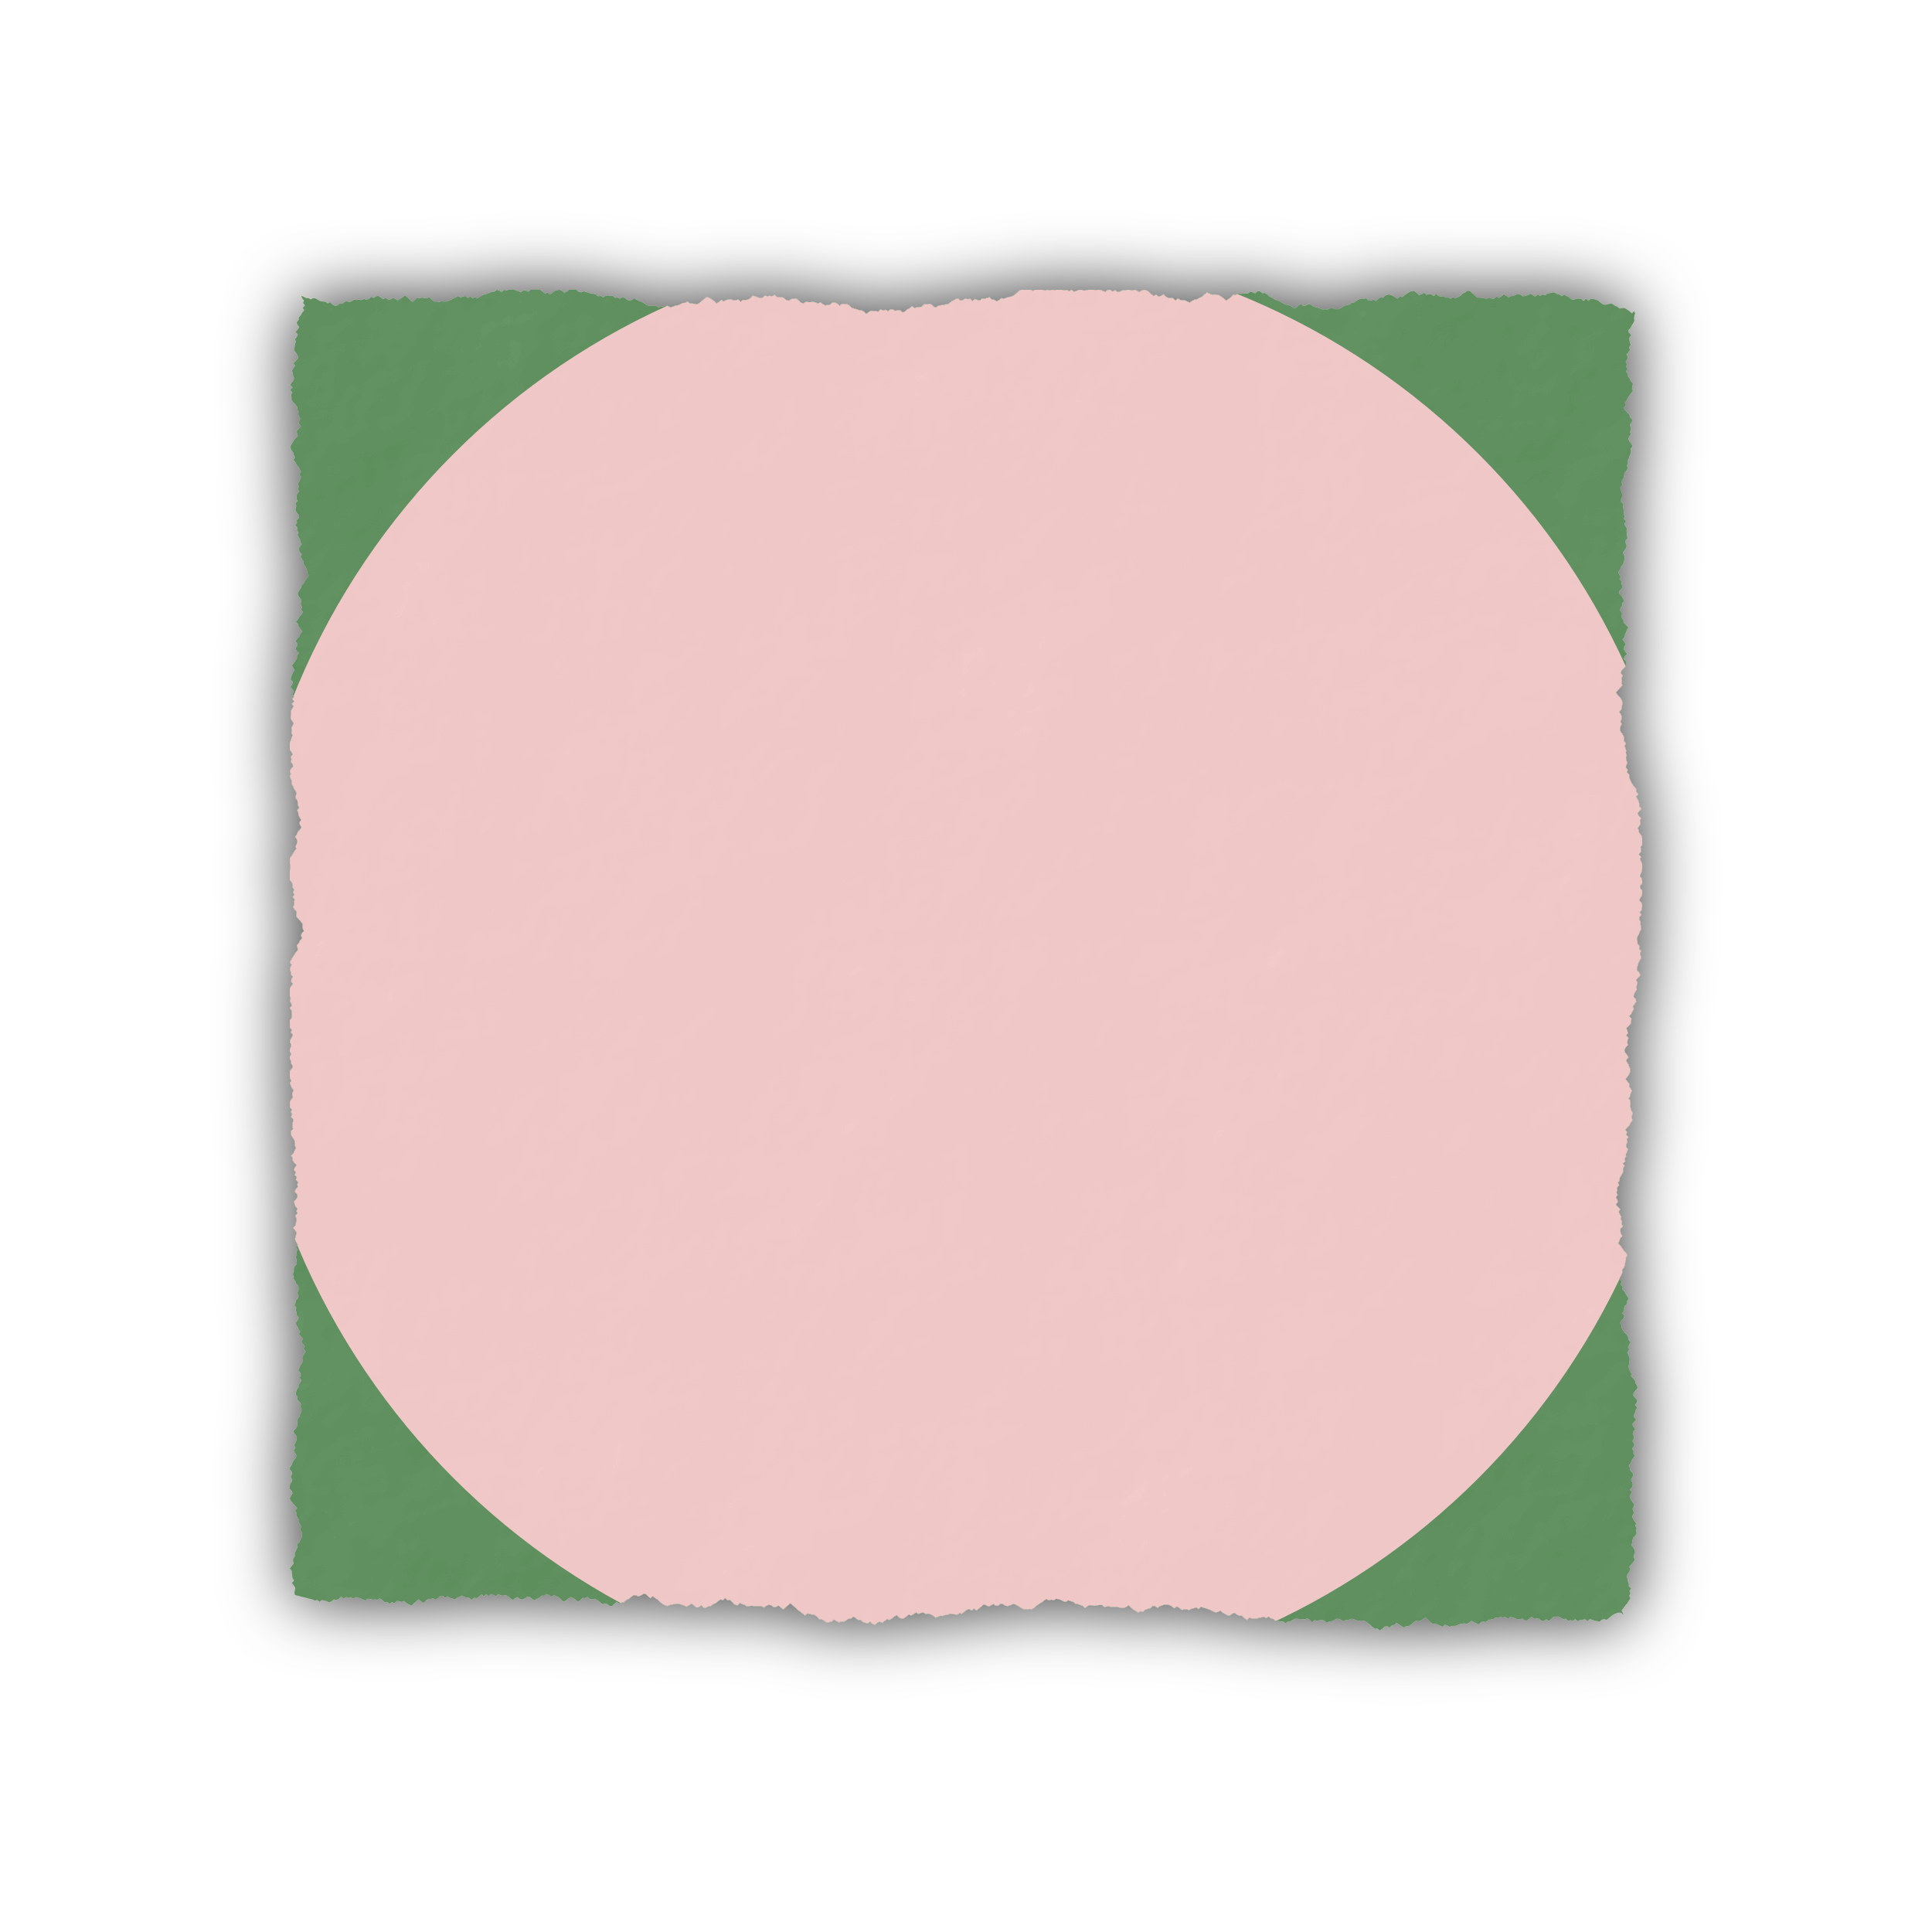
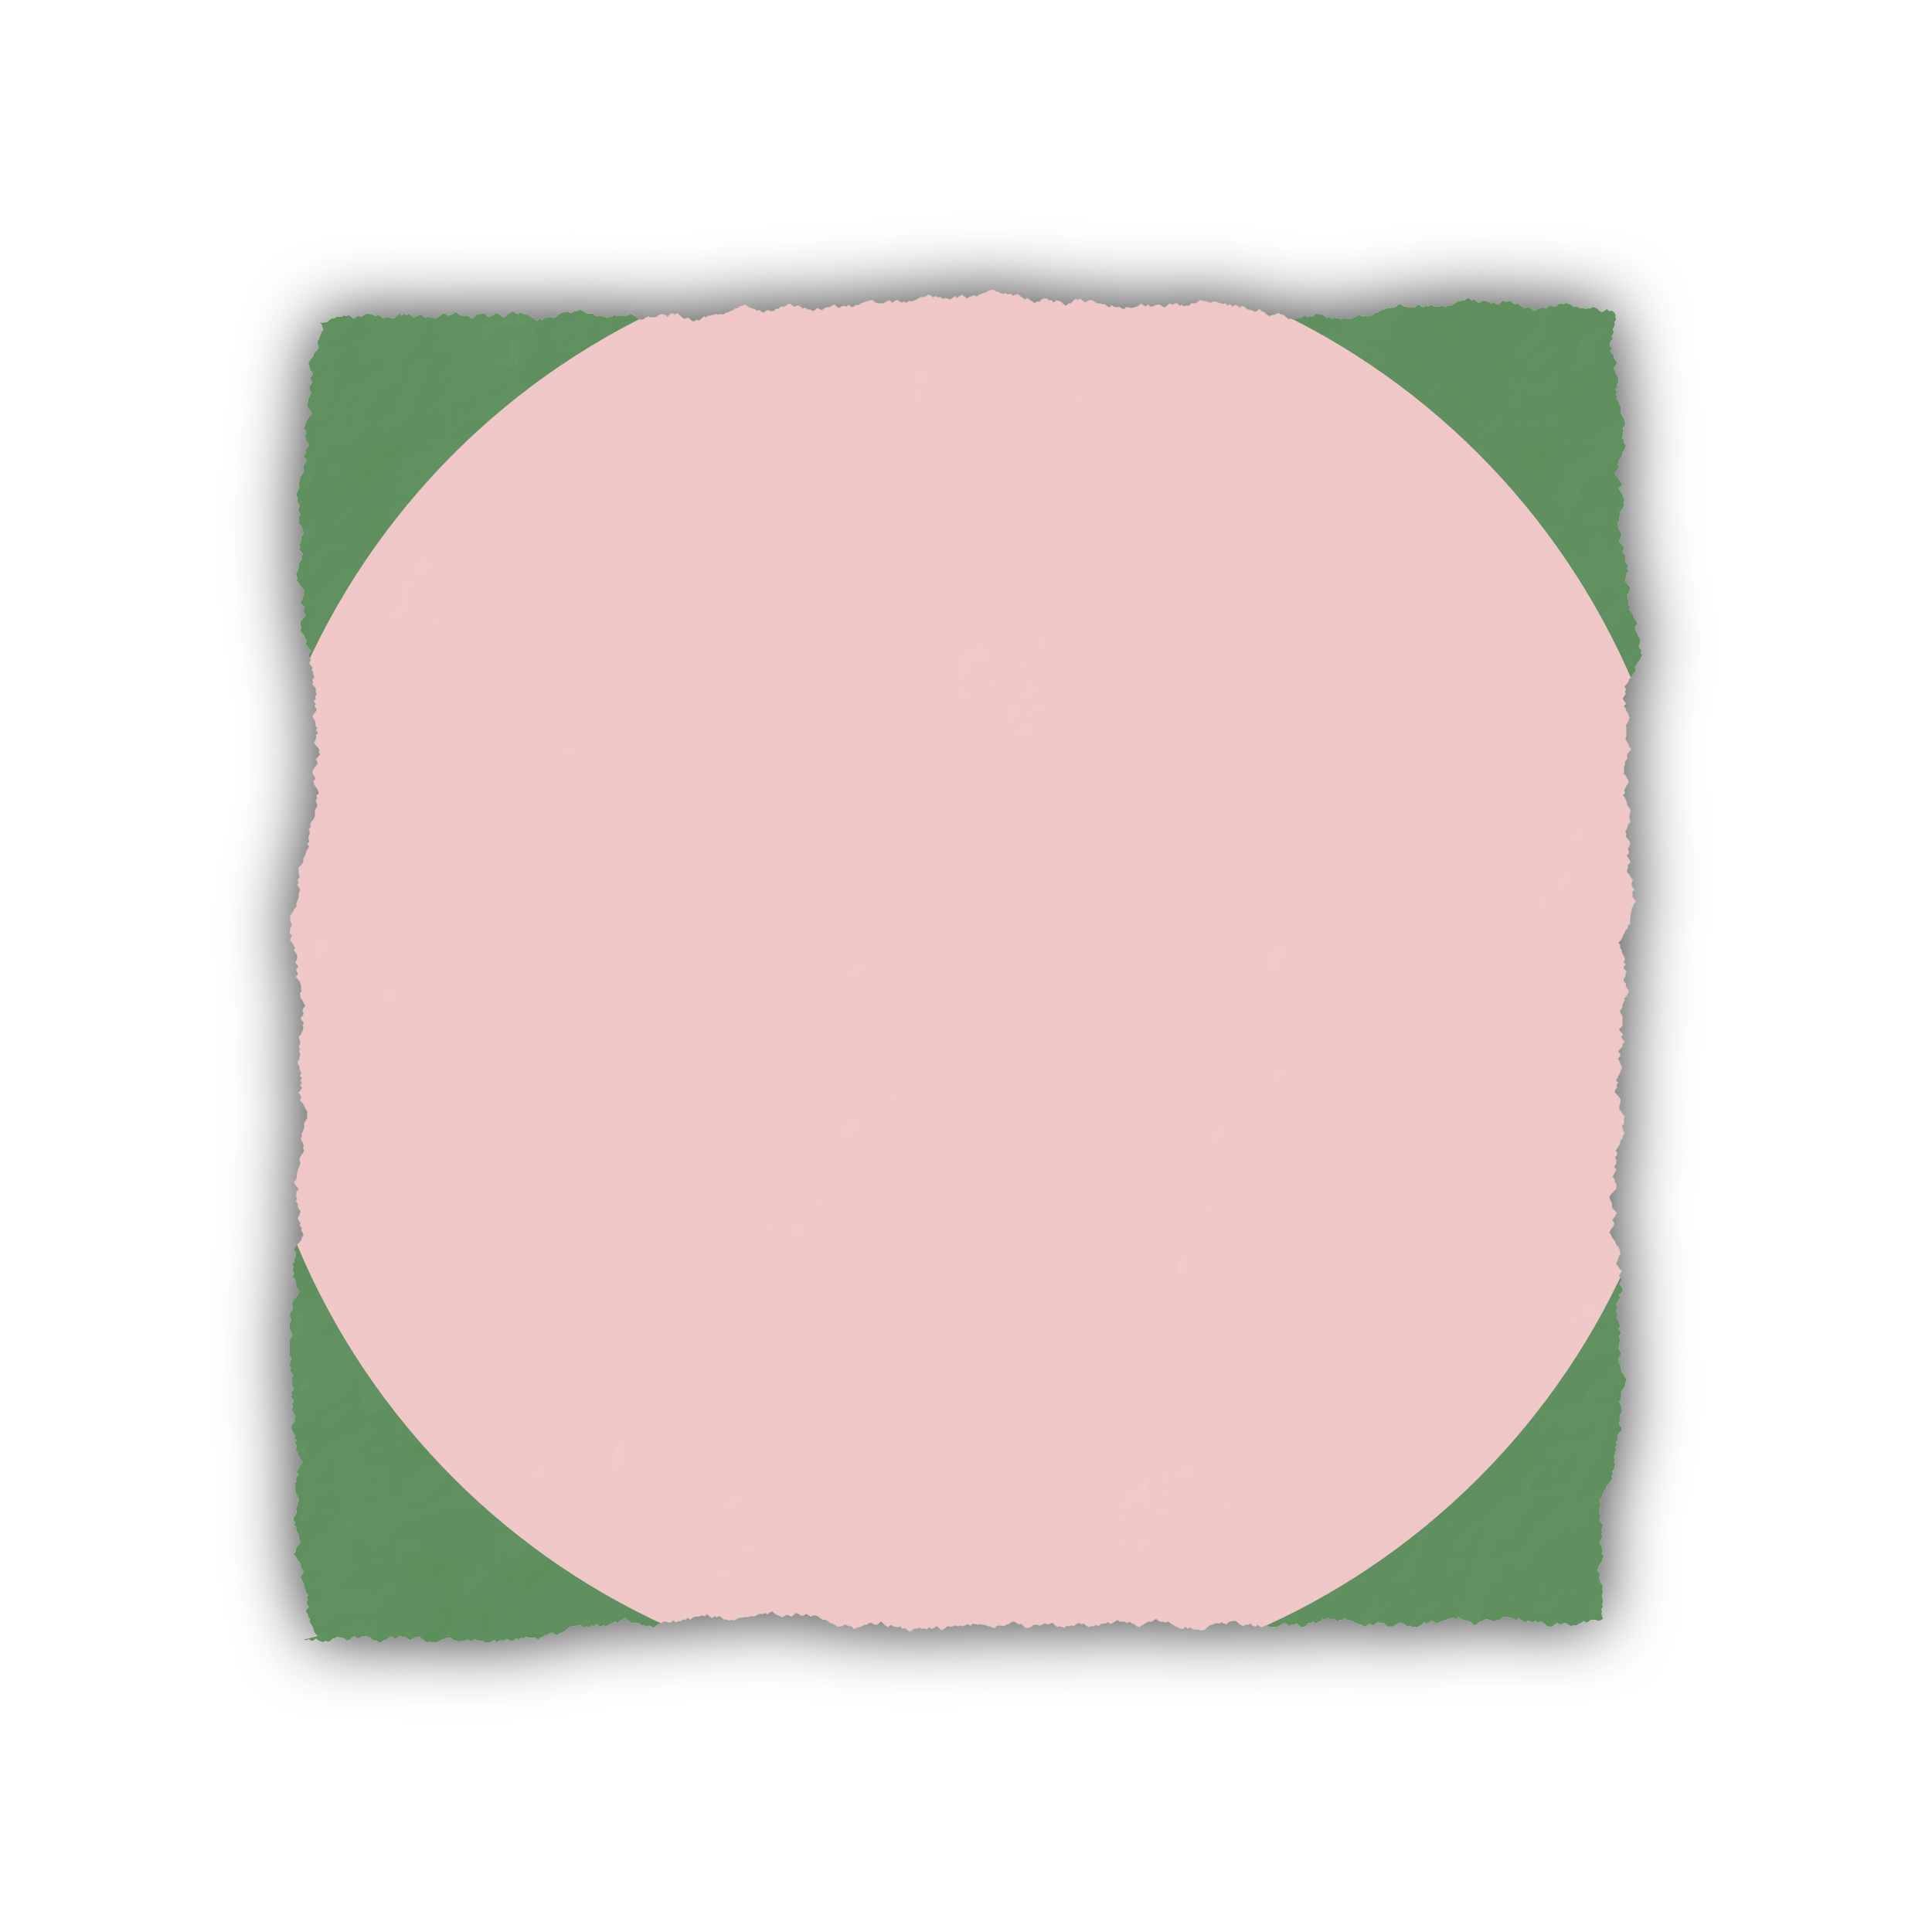
<svg xmlns="http://www.w3.org/2000/svg" width="400" height="400">
  <defs>
    <clipPath id="b">
-       <path d="M64.66 331.15l.5.24.5-.15.5.4.5-.39.5.14.5.12.5.25.5-.25.5-.39.5.13.5-.24.5-.48.5.45.5-.35.5.18.5-.09.5.24.5-.32.5.13.5.14.5.26.5.17.5-.38.5.11.5.1.5-.05.5.12.5-.33.5.37.5.48.5-.11.5.37.5-.32.5.23.5-.5.5.05.5.18.5-.2.5.44.5.25.5.28.5-.47.5-.41.5-.44.5.43.5.32.5-.45.5-.39h.5l.5-.12.5.27.5-.27.5-.49.5-.04.5.43.5-.32.5.3.5.16.5.2.5-.39.5-.15.5-.29.5.32.5.1.5.08.5.41.5-.45.5.1.5-.33.5-.45.5.38.5-.43.5.39.5-.43.5.2.5.26.5-.42.5.23.5.08.5-.12.5.2.5.47.5.36.5-.4.5-.23.5.43.5.1.5-.23.5-.35h.5l.5.45.5.3.5-.34.5-.18.5-.47.5.02.5-.36.5.23.5.38.5-.36.5.2.5.23.5.46.5.47.5-.24.5-.42.5-.29.5.19.5.34.5.43.5-.33.5-.47.5.04.5-.26.5.48h.5l.5-.1.5.31.5.32.5.48.5-.08.5.04.5.41.5.07.5-.45.5-.45.5.35.5-.17.5-.1.5-.44.5-.24.5-.4.5-.37h.5l.5.27.5-.2.5-.33h.5l.5.47.5.41.5-.43.5.42.5.3.5.48.5.4.5.28.5.18.5-.2.5-.14.5-.04.5-.13.5.09.5.14.5.19.5.23.5-.32.5-.3.5.33.5.44.5-.02.5-.44.5.48.5.01.5-.26.5-.07.5-.4.5-.18.5-.4.5-.4.5.2.5-.47.5.5.5-.11.5.48.5.5.5.15.5-.47.5.2.5.16.5.34.5-.1.5-.04.5.05.5.03.5-.01.5.01.5.3.5-.38.5-.21.5.1.5.36.5.01.5-.32.5.37.5.45.5-.48.5-.4.5-.42.5.46.5.43.5.5.5.34.5.39.5.43.5-.43.5.1.5.16.5.02.5.44.5.49.5.03.5.28.5.37.5-.08.5-.14.5-.4.5.28.5.3.5-.16.5.01.5-.22.5-.4h.5l.5-.43.5.3.5.41.5-.06.5.47.5.18.5.12.5-.38.5.5.5.14.5-.44.5-.17.5.21.5-.37.5-.35.5.13.5-.3.5-.4.5-.3.5.48.5.26.5-.08.5-.39.5-.37.5.17.5-.27.5-.34.5.3.5-.2.5-.1.5.32.5-.09.5.15.5.25.5.43.5-.16.5-.21.5.04.5-.2.5-.02.5-.26.5.08.5.06.5.06.5-.3.5.12.5-.44.5-.36.5-.2.5.32.5-.4.5.4.5-.4.5-.42.5-.41.5.14.5.25.5-.18.5-.34.5.38.5-.02.5-.43.5.1.5.36.5.04.5-.12.5-.26.5.03.5.28.5.29.5.33.5.16.5-.05.5-.05.5.04.5-.32.5-.43.5-.36.5-.27.5-.4.5-.31.5.29.5-.17.5.12.5-.3.5.08.5.17.5.27.5.13.5-.34.5.18.5.15.5.38.5.08.5.21.5.16.5.47.5-.45.5-.18.5.08.5.08.5-.12.5-.06.5.01.5.39.5-.08h.5l.5.09.5.02.5-.08.5.15.5.1.5.02.5-.2.5-.37.5.45.5.47.5.27.5.34.5-.3.5.13.5-.45.5-.18.5-.11.5-.5.5.07.5.38.5-.39.5-.16.5-.16.5.02.5.09.5.3.5.37.5-.4.5.3.5.42.5-.09.5-.04.5.18.5-.27.5-.1.5-.2.5.35.5-.47.5.2.5.12.5.18.5.19.5.27.5.2.5-.08.5-.3.5.45.5.27.5.3.5-.01.5-.4.5-.1.5.39.5.2h.5l.5.46.5.41.5-.48.5.14.5.06h.5l.5-.19.5-.07.5-.15.5.26.5-.3.5.4.5.12.5.48.5-.11.5.14.5-.01.5.37.5-.35.5-.07.5-.27.5-.27.5.03.5.13.5-.04h.5l.5-.16.5.27.5.5.5-.42.5.11.5-.07.5-.13.5.2.5.41.5-.24.5-.05.5-.17.5-.36.5.03.5.2.5.34.5-.34.5.07.5-.26.5.01.5.2.5.22.5-.09.5.02.5.12.5.38.5.34.5.48.5.36.5-.03.5.4.5-.34.5-.44.5-.15.5.34.5-.46.5-.1.5-.47.5.35.5.35.5.3.5-.3h.5l.5-.32.5-.42.5-.38.5.1.5-.08.5-.4.5-.28.5.48.5.49.5.4.5-.1.5.2.5.23.5.21.5-.43.5.2.5.26.5-.2h.5l.5-.1.5-.27.5-.08.5-.1.5.17.5-.3.5-.38.5.32.5.2.5.25.5-.5.5-.11.5.1.5-.43.5-.1.5-.1.5-.3.5.05.5-.22.5.16.5-.17.5.47.5-.39.5.03.5.23.5.21.5.01.5-.18.5.38.5.03.5-.45.5-.3.5.42.5-.11.5.09.5.42.5.04.5-.39.5.4.5-.43.5-.48h.5l.5-.04.5.25.5.33.5-.12.5.47.5-.17.5.11.5-.31.5.44.5-.3.5-.01.5-.13.5.43.5-.44.5.15.5.2.5.07.5.14.5-.44.5-.11.5.17.5-.44.5-.4.5-.36.5-.2.5-.12.5.04.5.49-.2-.5-.23-.5.42-.5.35-.5.46-.5.26-.5.35-.5-.26-.5.26-.5-.22-.5.35-.5-.49-.5v-.5l-.19-.5-.06-.5-.23-.5.26-.5.33-.5.24-.5-.25-.5.42-.5.42-.5.33-.5-.28-.5.09-.5.21-.5-.11-.5-.24-.5-.45-.5.2-.5.05-.5.18-.5.46-.5.24-.5-.12-.5.13-.5-.3-.5.2-.5-.37-.5-.32-.5-.16-.5.32-.5v-.5l-.24-.5.27-.5.1-.5-.45-.5-.25-.5-.23-.5.16-.5.31-.5-.48-.5.5-.5.13-.5-.11-.5-.25-.5.25-.5.27-.5-.23-.5-.48-.5-.05-.5-.23-.5.44-.5.12-.5.35-.5.38-.5-.34-.5.05-.5-.32-.5.42-.5.03-.5-.38-.5.27-.5.1-.5-.3-.5.14-.5.37-.5-.35-.5-.27-.5.4-.5.42-.5-.45-.5-.03-.5.34-.5.04-.5.36-.5-.5-.5.37-.5.13-.5-.49-.5-.38-.5.07-.5.41-.5.42-.5-.06-.5-.34-.5-.1-.5-.4-.5-.45-.5.1-.5-.29-.5-.2-.5-.18-.5.25-.5-.04-.5.1-.5-.12-.5-.24-.5-.09-.5.34-.5-.26-.5.28-.5.27-.5-.44-.5-.07-.5-.25-.5-.5-.5-.37-.5-.29-.5.06-.5-.36-.5.3-.5.48-.5.12-.5-.44-.5.42-.5-.04-.5.17-.5.47-.5v-.5l.33-.5-.26-.5-.35-.5-.26-.5-.45-.5.1-.5-.5-.5.33-.5-.46-.5.05-.5.44-.5.04-.5-.02-.5.38-.5.18-.5.06-.5.17-.5-.01-.5.3-.5-.26-.5-.48-.5-.36-.5-.32-.5-.48-.5.26-.5.16-.5.45-.5-.33-.5-.08-.5.03-.5.5-.5-.28-.5.1-.5-.3-.5.13-.5-.31-.5-.23-.5.33-.5-.45-.5-.46-.5.37-.5-.04-.5-.34-.5.37-.5-.23-.5.18-.5-.07-.5.43-.5-.23-.5.34-.5.01-.5.28-.5.3-.5.18-.5-.09-.5.35-.5-.35-.5.5-.5-.14-.5.29-.5-.04-.5.3-.5.09-.5-.35-.5.04-.5.27-.5-.18-.5.36-.5-.47-.5.2-.5-.37-.5.42-.5.49-.5.22-.5.39-.5-.26-.5.13-.5.17-.5-.37-.5-.1-.5-.06-.5.04-.5-.04-.5-.35-.5.36-.5.04-.5.28-.5-.24-.5-.35-.5.08-.5-.45-.5-.34-.5.4-.5.33-.5.2-.5.05-.5-.23-.5-.14-.5-.37-.5-.08-.5.42-.5-.3-.5-.39-.5-.16-.5.26-.5.47-.5-.1-.5.03-.5.2-.5-.46-.5.32-.5-.08-.5-.22-.5.5-.5.42-.5.06-.5.08-.5-.46-.5.41-.5.24-.5.3-.5-.21-.5.37-.5.31-.5-.03-.5-.49-.5.07-.5.24-.5.37-.5-.08-.5.08-.5.15-.5-.34-.5.46-.5.47-.5-.23-.5-.46-.5-.04-.5.18-.5.12-.5.24-.5.33-.5-.1-.5-.16-.5.28-.5-.47-.5.13-.5-.44-.5.02-.5-.14-.5.13-.5.31-.5.14-.5.33-.5-.06-.5-.1-.5.04-.5-.3-.5.02-.5.44-.5-.37-.5.43-.5.06-.5.04-.5-.15-.5-.47-.5.22-.5.36-.5.04-.5v-.5l-.4-.5-.05-.5.45-.5v-.5l-.07-.5-.41-.5.16-.5.23-.5.09-.5v-1l-.21-.5-.26-.5.22-.5-.46-.5.42-.5.04-.5-.09-.5.34-.5v-1.5l-.23-.5-.42-.5-.07-.5-.2-.5.39-.5.2-.5-.18-.5.3-.5-.49-.5-.3-.5.42-.5.4-.5-.46-.5.02-.5-.1-.5-.28-.5-.28-.5.48-.5-.48-.5.05-.5-.4-.5-.38-.5-.3-.5-.2-.5-.2-.5v-.5l-.46-.5.17-.5-.4-.5.11-.5.21-.5-.2-.5-.1-.5.17-.5-.18-.5.06-.5-.15-.5-.17-.5.3-.5-.5-.5.09-.5-.1-.5-.3-.5-.35-.5-.07-.5.08-.5.26-.5-.28-.5.24-.5.04-.5-.16-.5-.4-.5.47-.5.11-.5.07-.5.04-.5-.17-.5-.31-.5-.47-.5-.4-.5.43-.5.45-.5.45-.5-.16-.5.09-.5-.08-.5.25-.5-.4-.5.13-.5.42-.5.47-.5.04-.5-.03-.5-.45-.5.22-.5.49-.5-.39-.5-.33-.5.1-.5.33-.5-.27-.5-.41-.5.45-.5.06-.5.27-.5.12-.5.34-.5-.5-.5-.48-.5-.05-.5-.36-.5-.01-.5.08-.5-.42-.5.1-.5.38-.5-.01-.5.4-.5-.26-.5-.29-.5-.48-.5.01-.5.5-.5.16-.5-.21-.5.07-.5-.5-.5.3-.5-.41-.5-.1-.5.38-.5.14-.5.36-.5.25-.5.1-.5.08-.5-.13-.5-.25-.5.38-.5.32-.5.08-.5-.22-.5-.01-.5.47-.5-.23-.5.07-.5-.1-.5.11-.5-.38-.5-.17-.5.37-.5-.5-.5.19-.5-.21-.5.04-.5-.1-.5-.08-.5.1-.5-.5-.5v-.5l.22-.5v-.5l-.1-.5-.18-.5-.12-.5.48-.5-.2-.5.14-.5.3-.5.08-.5.13-.5.4-.5.24-.5-.17-.5.22-.5-.05-.5.22-.5.16-.5.22-.5.07-.5-.08-.5.38-.5-.22-.5-.39-.5-.26-.5.18-.5.38-.5-.22-.5.23-.5-.1-.5-.15-.5.43-.5.07-.5-.46-.5-.09-.5-.47-.5-.5-.5-.2-.5.42-.5-.24-.5.41-.5.2-.5.36-.5.34-.5.38-.5-.2-.5.1-.5.1-.5-.47-.5-.19-.5-.4-.5.01-.5-.4-.5.33-.5-.3-.5.17-.5-.26-.5.33-.5.11-.5-.26-.5.44-.5.3-.5-.24-.5.4-.5-.23-.5-.07-.5v-.5l.38-.5-.47-.5-.16-.5.5-.5.23-.5.34-.5.22-.5-.07-.5.06-.5.16-.5-.18-.5-.5.48-.5-.47-.5-.35-.5-.28-.5-.01-.5.13-.5-.4-.5-.2-.5-.39-.5-.04-.5.13-.5.11-.5-.07-.5-.4-.5-.44-.5-.16-.5-.14-.5.04-.5.36-.5-.46-.5.5-.5-.47-.5-.02-.5.02-.5.21-.5-.07-.5-.48-.5-.22-.5-.28-.5.3-.5-.34-.5-.1-.5-.33h-.5l-.5.14-.5.13-.5.32-.5-.15-.5.29-.5-.3-.5.43-.5-.3-.5-.29-.5.3-.5.11-.5.16-.5-.36-.5-.14-.5.12-.5.24-.5.06-.5.25-.5-.3-.5-.33-.5.44-.5.35-.5-.35-.5.48-.5.02-.5-.25-.5.25-.5-.08-.5-.09-.5-.06-.5-.01-.5-.44-.5-.48-.5-.47-.5-.05-.5.34-.5.24-.5.48-.5.29-.5.22-.5-.25-.5.36-.5-.25h-.5l-.5-.3-.5.11-.5-.15-.5-.46-.5.5-.5-.4-.5-.03-.5.17-.5-.46-.5.29-.5.24-.5-.44-.5-.44h-.5l-.5.18-.5.33-.5.33-.5.42-.5-.17-.5.5-.5-.27-.5-.34-.5-.2-.5-.02-.5.15-.5.5-.5-.07-.5.28-.5.49-.5-.35-.5.27-.5-.07-.5-.43-.5.07-.5-.02-.5.13-.5.3-.5.38-.5.05-.5.4-.5.07-.5.17-.5.31-.5.27-.5.14-.5-.03-.5-.27-.5.02-.5.32-.5-.02-.5.02-.5-.19-.5-.15-.5-.15-.5-.18-.5-.36-.5-.08-.5.28-.5.11-.5-.44-.5.3-.5.49-.5.16-.5-.46-.5-.23-.5-.1-.5-.15-.5-.31-.5-.3-.5-.13-.5-.22-.5-.35-.5-.2-.5-.5-.5-.28-.5.07-.5-.45-.5.05-.5.44-.5-.25-.5-.14-.5.43-.5-.07-.5.07-.5.04-.5-.07-.5.3-.5-.03-.5.5-.5.36-.5.34-.5-.47-.5-.37-.5-.3-.5-.1-.5-.04-.5.03-.5-.25-.5-.16-.5.41-.5.47-.5.18-.5.3-.5.1-.5.2-.5.4-.5-.2-.5-.24-.5-.03-.5-.08-.5-.3-.5.44-.5-.5h-.5l-.5-.06-.5-.28-.5-.46-.5.36-.5.1-.5-.42-.5.34-.5-.42-.5-.5-.5-.28-.5-.12-.5.17-.5.34-.5-.36-.5-.15-.5.18-.5-.18h-.5l-.5.15h-.5l-.5.23-.5.08-.5-.37-.5.28-.5-.37-.5.04-.5.4-.5-.21-.5-.2-.5-.03-.5.07-.5-.07h-1l-.5.15-.5.01-.5-.16-.5.02-.5.22-.5.17-.5-.41-.5.3-.5-.26-.5.09-.5-.13h-1l-.5.06-.5-.06-.5.1-.5-.1-.5.2-.5-.2h-1.5l-.5.23-.5-.23h-2l-.5.35-.5.45-.5.39-.5.23-.5.07-.5.18-.5.17-.5-.1-.5.4-.5.25-.5-.31-.5-.06-.5-.46-.5.16-.5.14-.5-.04-.5.43-.5-.14-.5-.2-.5.42-.5-.45-.5.06-.5-.1-.5.28-.5.16-.5-.5-.5.15-.5.29-.5.3-.5.43-.5.05-.5.15-.5.05-.5.06-.5.37-.5-.08-.5-.5-.5-.17-.5.16-.5-.05-.5.5-.5.1-.5.02-.5.2-.5-.4-.5.4-.5.25-.5.43-.5.2-.5-.45-.5-.02-.5.16-.5-.3-.5-.04-.5.4-.5-.3-.5.18-.5-.29-.5.5-.5-.11-.5-.03-.5-.05-.5.28-.5.4-.5-.5-.5-.27-.5-.04-.5-.18-.5-.14-.5-.17-.5-.46-.5-.31h-.5l-.5-.05-.5.4-.5-.45-.5-.2-.5.02-.5.4-.5.07-.5.1-.5-.28-.5-.37-.5.27-.5-.24-.5-.11-.5.05h-.5l-.5-.05-.5.3-.5-.12-.5-.47-.5-.43-.5.06-.5.07-.5.34-.5-.09-.5-.43-.5-.2-.5.02-.5-.08-.5-.41-.5.27-.5-.09-.5.1-.5-.16-.5.46-.5.04-.5-.14-.5-.21-.5-.1-.5.5-.5.29-.5.1-.5-.05-.5.41-.5-.46-.5.13-.5.06-.5-.28-.5.07-.5.12-.5.29-.5-.33-.5.43-.5.31-.5-.49-.5-.35-.5-.34-.5-.16-.5.38-.5.4-.5.42-.5.31-.5-.1-.5-.03-.5-.05-.5-.36-.5.25-.5.02-.5.28-.5.2-.5.07-.5.2-.5.16-.5-.23-.5-.16-.5.27-.5-.08-.5.28-.5-.42-.5.06-.5-.03-.5.01-.5-.16-.5-.4-.5-.26-.5-.18-.5-.22-.5-.37-.5.34-.5.21-.5-.21-.5-.39-.5-.2-.5.38-.5-.3-.5.11-.5-.43-.5.04-.5-.13-.5.13-.5.28-.5-.32-.5.12-.5-.39-.5-.16h-.5l-.5-.21-.5-.14-.5-.15-.5.22-.5-.1-.5-.45h-1.5l-.5.34-.5.29-.5-.42-.5-.21-.5.1-.5.14-.5.4-.5.38-.5-.48-.5.28-.5-.42-.5-.38-.5-.02h-1.5l-.5.43-.5-.28-.5-.04-.5.43-.5-.24-.5-.2-.5-.1h-1l-.5.14-.5-.1-.5.42-.5-.27-.5-.19-.5.4-.5.03-.5.2-.5.2-.5.14-.5.16-.5.31-.5.32-.5-.25-.5.28-.5-.37-.5.29-.5-.4-.5.1-.5.22-.5-.33-.5.27-.5.23-.5.3-.5.2-.5.16-.5-.02-.5-.05-.5.15-.5-.1-.5.01-.5-.44-.5-.5-.5.29-.5-.08-.5-.08-.5.12-.5-.11-.5.5-.5.38-.5-.49-.5-.43-.5-.47-.5.45-.5.26-.5.37-.5-.33-.5-.22-.5.36-.5.07-.5-.44-.5.3-.5-.34-.5-.36-.5.12-.5.33-.5-.25-.5.48-.5.12-.5-.16-.5.25-.5-.1-.5.09-.5-.13-.5.32-.5.25-.5-.2-.5.11-.5.43-.5-.06-.5.4-.5.08-.5-.26-.5-.49-.5.23-.5-.35-.5-.03-.5-.08-.5-.28-.5-.28-.5-.1-.5.29-.5-.28h-.5l-.5-.28-.5-.2.2.5.4.5-.2.5.39.5-.46.5.32.5-.45.5-.24.5-.46.5v.5l-.42.5.17.5.37.5-.34.5-.44.5.49.5-.2.5-.4.5.2.5-.2.5-.04.5-.14.5.12.5.39.5.29.5v.5l-.46.5-.5.5.4.5-.4.5-.28.5.18.5.05.5.2.5-.07.5-.43.5-.3.5.49.5-.5.5.46.5-.27.5.1.5-.01.5.32.5.49.5.39.5v.5l.27.5-.06.5.2.5.22.5-.23.5-.07.5.44.5-.43.5-.48.5.12.5.15.5-.48.5-.4.5-.27.5-.32.5-.09.5.24.5.36.5.12.5.23.5-.3.5.43.5.21.5.44.5.26.5.22.5-.38.5.38.5-.18.5-.2.5-.32.5.29.5-.29.5.32.5-.43.5-.09.5-.05.5.23.5-.45.5.2.5-.15.5v.5l.3.5.4.5v.5l-.48.5.07.5-.37.5.47.5-.1.5.3.5-.2.5.24.5.3.5.05.5.3.5-.48.5-.13.5.12.5.49.5-.25.5.26.5.38.5-.03.5.33.5.26.5.16.5.07.5.26.5-.38.5-.41.5-.22.5-.47.5-.14.5-.32.5-.33.5.05.5.31.5.42.5-.13.5-.01.5.25.5-.21.5.4.5-.33.5-.46.5-.23.5-.47.5.47.5.1.5.4.5.39.5-.44.5-.13.5-.49.5-.36.5.4.5-.07.5-.34.5.24.5.5.5-.42.5.01.5-.3.5-.33.5-.42.5.2.5.33.5-.33.5-.21.5-.2.5-.06.5.47.5-.18.5-.33.5.47.5.22.5-.34.5.4.5-.4.5.43.5-.5.5.36.5-.31.5-.23.5v.5l-.06.5-.02.5.28.5.37.5-.23.5-.26.5.09.5-.1.5.26.5-.23.5-.1.5-.26.5v1.5l.42.5.16.5-.37.5.16.5-.14.5.37.5.09.5-.47.5-.22.5.25.5-.25.5.19.5.29.5-.12.5.3.5.18.5.35.5.2.5-.13.5-.04.5.36.5.07.5.04.5.29.5-.44.5.21.5.05.5.24.5.31.5-.31.5.04.5.36.5-.3.5-.48.5-.16.5-.39.5.33.5.1.5-.1.5-.24.5.14.5-.37.5-.31.5-.28.5-.38.5.04.5-.04.5.1.5.02.5-.12.5v2l.46.5.14.5v.5l.33.5-.28.5.33.5-.38.5.43.5-.15.5.1.5-.3.5.29.5.47.5-.02.5-.07.5.45.5.43.5.4.5v.5l.03.5.28.5-.45.5-.16.5.26.5-.46.5-.23.5-.45.5.16.5.04.5-.43.5-.31.5-.32.5-.28.5-.3.5.4.5-.25.5-.16.5.26.5-.04.5.43.5-.32.5-.02.5.35.5-.41.5-.25.5v1.5l.2.5-.2.5.3.5.11.5-.41.5.39.5v.5l.04.5-.02.5-.41.5v.5l.03.5-.03.5.44.5-.22.5.43.5-.2.5-.3.5-.15.5.3.5-.05.5-.25.5v.5l.37.5-.37.5v.5l.29.5.03.5.32.5-.18.5-.45.5-.01.5v.5l.03.5.3.5-.33.5.23.5.17.5.44.5-.32.5-.02.5.16.5-.42.5-.24.5.03.5-.03.5.45.5-.21.5.27.5-.24.5.44.5-.05.5-.08.5-.06.5.16.5-.44.5.02.5.11.5.4.5.25.5.03.5.04.5.2.5-.32.5-.18.5-.5.5.31.5-.04.5.4.5.44.5-.37.5-.2.5.45.5-.25.5.44.5-.22.5.47.5-.15.5.1.5-.44.5-.19.5.5.5.08.5-.25.5-.48.5.11.5.15.5.47.5-.23.5.22.5-.48.5.25.5.02.5-.13.5-.12.5-.48.5.44.5.34.5-.17.5-.08.5-.23.5.42.5.28.5-.4.5.42.5-.35.5.14.5-.24.5.18.5.02.5v.5l-.46.5-.13.5v.5l-.19.5.11.5.04.5.34.5.14.5.5.5.02.5v.5l-.24.5.25.5-.07.5-.47.5-.08.5-.22.5.4.5-.13.5.17.5-.04.5.48.5-.15.5-.4.5-.02.5.37.5.15.5.36.5-.27.5.46.5.42.5-.4.5.33.5.43.5-.31.5.47.5-.25.5-.3.5-.17.5.18.5-.26.5-.32.5-.17.5-.23.5.42.5.1.5-.23.5.35.5-.21.5-.38.5v.5l-.38.5-.14.5-.07.5.42.5-.13.5.47.5.37.5-.2.5.28.5-.02.5-.26.5-.12.5-.37.5-.1.5.02.5-.06.5-.26.5-.5.5.12.5.44.5.13.5-.07.5-.23.5-.26.5.3.5-.37.5.17.5.36.5-.05.5-.39.5-.35.5-.12.5-.39.5-.07.5.44.5.02.5-.27.5.25.5v.5l-.35.5-.09.5v.5l.45.5.12.5-.35.5-.22.5.23.5.4.5.46.5.48.5-.47.5.3.5-.03.5.26.5.32.5-.05.5.35.5.1.5-.17.5.31.5.02.5-.01.5-.25.5-.2.5-.5.5.11.5-.23.5-.25.5-.16.5.05.5-.38.5.01.5.09.5-.4.5-.39.5.41.5.02.5.07.5.05.5.33.5-.46.5.39.5.31.5-.07.5-.12.5.14.5z" />
+       <path d="M62.89 339.49l.5.13.5-.26.5.31.5-.01.5-.45.5.42.5.21.5.16.5-.3.5.21.5-.2.5-.45.5-.13.5-.29.5.23.5-.05.5.25.5.4.5-.22.5-.4.5-.31.5.4.5.02.5-.33.5-.1.5.06.5.09.5.38.5.4.5-.04.5.38h.5l.5-.37.5-.15.5-.27.5-.45.5.28.5.25.5-.4.5-.23.5.3.5-.13.5.4.5.36.5-.34.5-.25.5-.07.5-.08.5.5.5.34.5.31.5-.13.5.13.5-.07.5.07.5-.2.5-.35.5-.05.5-.3.5-.03.5.01.5.46.5.11.5.17.5-.02.5-.09.5-.1.5-.21.5.37.5-.24.5-.17.5.36.5-.04.5-.01.5.33h1l.5-.24.5-.19.5.43.5-.36.5-.04.5.12.5-.45.5.22.5.3.5-.15.5-.5.5.37.5-.42.5.1.5-.33.5.17.5.05.5-.04.5.03.5.42.5-.49.5-.1.5-.37.5-.08.5-.36.5-.12.5.4.5.14.5-.4.5-.13.5-.28.5-.43.5-.47.5-.12.5-.02.5-.09.5-.16.5.11.5.46.5-.28.5.27.5-.47.5.2.5-.49.5.32.5.21.5-.26.5.18.5-.17.5-.33.5-.13.5-.39.5.38.5-.47.5-.32.5-.31.5.42.5.39.5.3.5-.1.5.1.5.07.5.37.5-.02.5.36.5-.3.5.23.5.24.5-.49.5-.3.5-.16.5-.35.5.09.5.1.5.05.5-.49.5.47.5-.24.5.01.5-.37.5.07.5-.43.5.33.5-.36.5-.2h.5l.5-.11.5-.17.5.19.5-.48.5.49.5.38.5-.4.5.19.5-.2.5.23.5.5.5-.05.5.24.5-.2.5.21.5-.26.5-.3h.5l.5-.15.5-.02.5-.03.5-.12h.5l.5-.1.5-.3.5-.16.5.08.5-.23.5.28.5-.43.5-.13.5.38.5.32.5.17.5.28.5-.21.5-.3.5.18.5.2.5-.43.5-.32.5.24.5.36.5-.1.5-.3.5.23.5.34.5-.3.5.08.5.19.5.39.5.29h.5l.5.25.5.43.5.14.5.23.5.38.5.01.5-.16.5-.3.5.17.5.2.5.07.5.5.5-.3.5-.05.5-.2.5-.34.5.01.5-.36.5-.07.5.33.5.12.5-.28.5-.43.5.4.5.49.5.28.5-.48.5.29.5.12.5.05.5-.13.5.49.5-.14.5.43.5.32.5-.32.5-.4.5.1.5-.28.5.36.5-.18.5.23.5-.42.5.3.5-.18.5-.4.5.36.5.48.5-.21.5-.4.5-.24.5.21.5-.19.5-.11.5.14.5-.15.5.16.5-.22.5-.23.5.36.5-.42.5.04.5.18.5-.12.5.07.5.08.5.19.5.12.5.17.5.18.5-.45.5-.1.5.08.5.04.5-.3.5-.18.5-.33.5-.15.5.23.5.4.5-.18.5.48.5.43h.5l.5-.19.5-.42.5-.09.5.09.5.1.5-.26.5-.22.5.25.5-.14.5-.2.5.44.5.42.5-.12.5.14.5.15.5-.42.5.09.5-.15.5.11.5-.43.5-.23.5.28.5-.15.5.46.5.26.5-.1.5-.05.5-.25.5.2.5-.34.5-.15.5-.02.5-.3.5.4.5-.25.5-.28.5-.3.5.36.5-.01.5.03.5.26.5-.29.5.4.5.13.5.46.5.13.5-.33.5-.28.5-.34.5-.23.5.1.5-.34.5-.29.5.48.5.12.5.06.5.09.5-.2.5.4.5.3.5.34.5.19.5.32.5.04.5-.48.5.37.5-.27.5.36.5.13.5.01.5.05.5.13.5-.19.5-.45.5-.4.5-.2.5-.13.5-.18.5.14.5-.3.5.22.5.16.5-.44.5-.15.5-.03.5-.02.5.43.5.39.5.24.5-.28h.5l.5-.26.5.45.5.22.5-.41.5.4.5.07.5-.27.5-.1.5.33.5.01.5-.02.5-.03.5-.2.5-.34.5-.2.5.16.5.46.5-.31.5.06.5-.37.5.42.5.4h.5l.5-.34.5-.5.5.03.5-.4.5.5.5-.38.5-.14.5-.48.5.16.5-.38.5.2.5.13.5-.01.5.45.5-.37.5.06.5-.44.5.36.5.18.5.08.5.3.5.24.5.22h.5l.5.45.5-.17.5-.47.5.2.5.12.5-.41.5-.33.5.34.5-.1.5.4.5.47.5-.12.5.08.5-.42.5-.23.5-.28.5.2.5.29.5.37.5-.18.5.3.5-.07.5.17.5-.35.5-.29.5-.5.5.35.5-.27.5-.4.5.25.5.4.5-.22.5-.24.5-.08.5-.27.5-.22.5-.08.5-.11.5.35.5-.5.5.3.5.29.5.12.5.07.5.21.5.44.5.32.5-.4.5-.4.5-.04.5-.39.5-.08.5.23.5.07.5.22.5-.41.5.2.5-.49.5-.26.5-.06.5.18.5.1.5.14.5.28.5-.42.5.32.5.37.5.15.5-.34.5.22.5.16.5-.33.5.42.5-.24.5.12.5.47.5.44.5.03.5-.02.5-.47.5-.3.5.3.5-.04.5-.24.5.09.5.44.5.11.5-.2.5.12.5-.4.5-.2.5-.37.5.37.5-.24.5-.41.5.07h.5l.5.23.5-.15.5-.3-.18-.5-.14-.5.08-.5-.1-.5.3-.5-.17-.5.22-.5-.1-.5-.07-.5-.05-.5.21-.5-.12-.5-.03-.5.07-.5-.5-.5-.04-.5-.28-.5.23-.5-.15-.5-.43-.5.22-.5.09-.5.41-.5.36-.5.04-.5.29-.5-.45-.5.23-.5-.17-.5-.03-.5-.4-.5-.1-.5.33-.5.32-.5-.23-.5.16-.5-.17-.5.17-.5.13-.5-.47-.5-.2-.5.07-.5.1-.5-.38-.5.27-.5-.14-.5.37-.5-.2-.5-.17-.5.41-.5.2-.5.17-.5.21-.5.37-.5.15-.5.49-.5.38-.5.4-.5-.28-.5.33-.5-.2-.5.45-.5.1-.5.1-.5-.22-.5.18-.5-.23-.5.24-.5.02-.5.26-.5-.19-.5.4-.5-.35-.5.4-.5-.05-.5.08-.5.32-.5.46-.5.08-.5-.46-.5-.15-.5.2-.5-.02-.5-.04-.5.25-.5.28-.5-.15-.5-.03-.5-.23-.5-.21-.5.33-.5.1-.5v-.5l-.04-.5.34-.5.4-.5.11-.5.1-.5.24-.5-.37-.5-.23-.5-.33-.5-.24-.5-.1-.5.02-.5-.43-.5.03-.5-.1-.5.43-.5.14-.5-.27-.5-.3-.5.18-.5-.02-.5.22-.5-.13-.5-.15-.5.44-.5-.13-.5-.46-.5.46-.5-.18-.5-.14-.5-.34-.5-.18-.5.33-.5-.38-.5-.05-.5.45-.5-.44-.5.3-.5.18-.5.49-.5-.37-.5.49-.5.41-.5-.16-.5-.36-.5-.25-.5.42-.5-.03-.5-.47-.5.27-.5.3-.5-.45-.5-.31-.5-.44-.5.26-.5.17-.5.16-.5.32-.5-.04-.5-.14-.5-.22-.5-.48-.5-.1-.5-.39-.5-.37-.5-.2-.5-.3-.5.2-.5.42-.5.31-.5.07-.5-.4-.5.3-.5.33-.5.31-.5-.4-.5-.5-.5-.15-.5.06-.5-.28-.5-.23-.5.01-.5.38-.5.45-.5.49-.5.12-.5-.08-.5-.35-.5.04-.5-.47-.5.27-.5.25-.5.31-.5-.48-.5.27-.5.17-.5.04-.5-.33-.5.4-.5.06-.5-.34-.5.4-.5.31-.5.29-.5v-.5l.48-.5.03-.5.36-.5-.25-.5-.1-.5-.2-.5.45-.5.02-.5-.12-.5.22-.5-.44-.5-.25-.5-.4-.5-.05-.5.15-.5.13-.5.02-.5-.3-.5-.42-.5-.47-.5.08-.5.37-.5-.11-.5.33-.5-.48-.5.4-.5.14-.5.35-.5.12-.5.25-.5-.08-.5-.27-.5-.17-.5-.3-.5.48-.5-.05-.5-.37-.5.43-.5.48-.5-.04-.5.47-.5-.48-.5-.2-.5.37-.5-.48-.5-.41-.5.49-.5.32-.5-.03-.5.02-.5-.02-.5-.13-.5-.35-.5v-.5l.37-.5.11-.5.1-.5.32-.5-.08-.5.5-.5.29-.5.2-.5-.41-.5-.23-.5.02-.5-.48-.5v-.5l.36-.5-.02-.5.24-.5-.43-.5-.18-.5.42-.5-.45-.5.38-.5-.23-.5-.25-.5-.2-.5-.11-.5-.31-.5.04-.5-.39-.5.5-.5.34-.5.13-.5.35-.5.16-.5.5-.5.03-.5.5-.5-.05-.5.08-.5.02-.5.01-.5.17-.5v-.5l.34-.5.15-.5.4-.5-.32-.5-.43-.5.12-.5-.11-.5.45-.5-.39-.5-.22-.5.08-.5.23-.5-.46-.5-.26-.5-.44-.5-.1-.5.27-.5-.12-.5.5-.5-.02-.5-.35-.5-.3-.5.44-.5-.07-.5-.15-.5.33-.5.16-.5-.14-.5-.45-.5-.33-.5.11-.5-.22-.5.31-.5.19-.5.09-.5.5-.5-.15-.5-.12-.5.07-.5.21-.5v-.5l-.35-.5-.35-.5-.01-.5-.24-.5-.22-.5-.37-.5.36-.5-.13-.5.24-.5.19-.5.42-.5.02-.5-.29-.5-.24-.5-.45-.5.05-.5.02-.5.03-.5.22-.5-.03-.5.44-.5.02-.5-.06-.5.46-.5.43-.5-.4-.5-.18-.5-.23-.5-.43-.5.15-.5.06-.5-.03-.5.07-.5-.07-.5-.06-.5.32-.5.26-.5.13-.5-.1-.5-.19-.5-.36-.5-.12-.5-.37-.5.48-.5-.4-.5-.32-.5.27-.5.34-.5-.13-.5.25-.5-.39-.5.45-.5.38-.5.13-.5.49-.5.37-.5.37-.5.23-.5-.23-.5.28-.5.3-.5.47-.5.19-.5.28-.5-.32-.5.17-.5-.43-.5-.15-.5.25-.5v-.5l-.01-.5-.37-.5-.09-.5-.4-.5-.1-.5-.04-.5.5-.5-.2-.5-.34-.5-.35-.5v-.5l-.44-.5-.37-.5.22-.5-.5-.5.2-.5-.21-.5v-.5l-.2-.5.43-.5.17-.5.1-.5-.38-.5-.5-.5-.17-.5.16-.5.07-.5.1-.5.4-.5-.44-.5.4-.5-.5-.5-.18-.5-.04-.5.2-.5-.43-.5-.36-.5.43-.5-.17-.5-.46-.5-.49-.5.2-.5.22-.5.19-.5-.25-.5-.35-.5-.15-.5-.12-.5-.05-.5.45-.5-.12-.5.35-.5-.27-.5.38-.5.36-.5.27-.5-.19-.5.27-.5-.19-.5-.15-.5-.27-.5-.33-.5-.33-.5.49-.5.26-.5-.36-.5-.34-.5-.4-.5-.37-.5.16-.5.46-.5.2-.5-.24-.5.12-.5.23-.5.3-.5.31-.5.02-.5.39-.5.23-.5.06-.5-.42-.5.09-.5-.5-.5.3-.5-.09-.5.15-.5-.2-.5.42-.5.21-.5-.23-.5-.1-.5-.32-.5-.3-.5-.12-.5.02-.5.03-.5-.3-.5-.13-.5-.38-.5.04-.5-.24-.5.21-.5-.37-.5.47-.5-.06-.5.27-.5.02-.5-.07-.5-.26-.5-.23-.5-.23-.5-.18-.5.37-.5.31-.5-.22-.5-.47-.5.02-.5-.46-.5-.28-.5.4-.5-.46-.5-.04-.5.16-.5.5-.5-.3-.5.32-.5.16-.5-.24-.5.31-.5.17-.5-.09-.5.35-.5-.13-.5v-.5l-.27-.5-.5-.37-.5.16-.5-.46-.5.33-.5.3-.5-.2-.5-.5-.5-.27-.5-.09-.5.32-.5-.04-.5.13-.5-.25-.5.17-.5-.35h-.5l-.5-.05-.5-.42-.5-.19-.5-.17-.5.33-.5-.21-.5.13-.5.48-.5.03-.5-.11-.5.03-.5.43-.5.04-.5-.3-.5.35-.5.18-.5.33-.5-.41-.5-.28-.5-.16-.5.32-.5-.36-.5-.3-.5-.4-.5.16-.5-.19-.5-.49-.5.03-.5.22-.5-.36-.5.47-.5.42-.5-.12-.5-.44-.5.35-.5-.41-.5-.02-.5-.23-.5.21-.5.4-.5-.43-.5-.45-.5.3-.5-.49-.5.06-.5.39-.5-.05-.5.25-.5.07-.5.36-.5.27-.5.2-.5-.04-.5.38-.5-.42-.5.23-.5.07-.5-.06-.5-.08-.5-.28-.5.43-.5-.27-.5.44-.5-.27-.5-.42-.5.4-.5.31-.5-.04h-.5l-.5-.2-.5.04-.5-.36-.5-.2-.5.42-.5.29-.5.07-.5.04h-.5l-.5.3-.5.1-.5.2-.5.38h-.5l-.5.49-.5.18-.5.1-.5-.13-.5.21-.5-.3-.5-.06-.5.38-.5.14-.5.3-.5.02h-.5l-.5-.3-.5.43-.5-.33-.5.02-.5-.09-.5.22-.5-.44-.5.26-.5-.41-.5-.34-.5.04-.5-.27-.5.23-.5.47-.5-.15-.5.29-.5-.44-.5.27-.5.35-.5.03-.5.18-.5-.2-.5.1-.5.03-.5-.44-.5-.4-.5-.1-.5-.3-.5.24-.5.17-.5.08-.5.2-.5-.45-.5-.4-.5-.2-.5-.46-.5.49-.5.04-.5-.27-.5-.1-.5-.1-.5-.49-.5-.22-.5.37-.5-.4-.5-.18-.5.35-.5-.47-.5.26-.5-.42-.5.08-.5-.15-.5-.1-.5-.27-.5.05-.5.21-.5-.1-.5-.2-.5-.04-.5-.2-.5.18-.5.43-.5.05-.5.03-.5.47-.5-.05-.5.21-.5-.28-.5.13-.5-.48-.5.05-.5.23-.5-.25-.5.38-.5.4-.5-.12-.5-.41-.5-.06-.5.15-.5.26-.5.09-.5-.49-.5.4-.5-.26-.5-.35-.5.5-.5.2-.5.14-.5.06-.5-.06-.5-.08-.5.43-.5-.2-.5-.29-.5.05-.5-.04-.5-.32-.5.45-.5-.32-.5-.38-.5.01-.5-.19-.5.07-.5-.35-.5-.27-.5-.15-.5.19-.5.35-.5-.34-.5-.42-.5.24-.5-.22-.5.43-.5.47-.5.07-.5.45-.5-.35-.5-.44-.5-.26-.5-.05-.5.43-.5-.45-.5.03-.5-.45-.5-.02-.5.24-.5.49-.5-.08-.5.38-.5-.37-.5-.3-.5-.4-.5.3-.5-.4-.5-.3-.5-.42-.5.18-.5.1-.5-.34-.5.13-.5-.2-.5.06-.5-.08-.5-.3-.5-.08-.5-.37h-.5l-.5.16-.5.37-.5.13-.5.2-.5.15-.5.4-.5-.28-.5.22-.5.12-.5.38-.5-.44-.5-.35-.5.2-.5.43-.5-.38-.5.42-.5.28-.5-.2-.5-.08-.5.17-.5-.4-.5.12-.5-.34-.5.34-.5-.46-.5-.12-.5.3-.5.23-.5-.16-.5.38-.5.28-.5.18-.5.17-.5-.1-.5.42-.5-.26-.5.18-.5-.23-.5-.36-.5.34-.5.3-.5-.5-.5.13-.5.33-.5.19-.5-.06-.5-.02-.5-.12-.5-.44h-.5l-.5.07-.5.19-.5.18-.5.16-.5.4-.5-.11-.5.43-.5-.02-.5-.36-.5.32-.5-.16-.5.17-.5.3-.5-.32-.5-.44-.5.32-.5.25h-.5l-.5.21-.5.46-.5-.28-.5-.2-.5.44-.5.2-.5-.4-.5.07-.5-.4-.5.22-.5-.46-.5-.22-.5.23-.5-.06-.5-.5-.5-.02-.5.45-.5.2-.5-.05-.5.48h-.5l-.5.42-.5.1-.5-.23h-.5l-.5.44-.5-.1-.5-.44-.5.18-.5-.38-.5-.08-.5-.21-.5-.25-.5-.38-.5.28-.5.1-.5.42h-.5l-.5.43-.5.15-.5.28-.5.12-.5.33-.5-.12-.5.14-.5-.17-.5.21-.5.14-.5-.03-.5.36-.5-.14-.5.48-.5.4-.5-.22-.5.4-.5-.21-.5-.47-.5-.08-.5.2-.5-.32-.5-.43-.5-.47-.5.38-.5-.38-.5.29-.5.47-.5-.43-.5-.05h-.5l-.5.3-.5.3h-.5l-.5.07-.5-.22-.5.21-.5.38-.5.1-.5-.26-.5-.34-.5-.3-.5-.25-.5.09-.5.26-.5.06-.5-.16-.5.02-.5.1-.5-.26-.5.42-.5.03-.5.15-.5-.15-.5-.07-.5-.25-.5.2-.5-.11-.5-.47h-1l-.5-.2-.5-.3-.5-.29-.5.11-.5.21-.5.08-.5.34-.5-.34-.5.07-.5.06-.5.11-.5.34-.5.38-.5.38-.5-.21-.5-.02-.5.16-.5-.02-.5.49-.5-.33-.5.44-.5-.18-.5-.48-.5-.3-.5-.3-.5-.1-.5-.05-.5-.26-.5.31-.5-.22-.5-.42-.5.4-.5.2-.5.47-.5.34-.5-.4-.5-.38-.5-.21-.5.34-.5.22-.5.33-.5-.41-.5-.43-.5.08-.5.18h-.5l-.5.5-.5.4-.5-.42-.5-.28-.5.16-.5-.17-.5-.01-.5-.45-.5-.26-.5.49-.5.14-.5.15-.5-.42-.5-.1-.5.42-.5.4-.5.28-.5-.17h-.5l-.5-.3-.5.33-.5-.24-.5-.47-.5.18-.5.23-.5.22-.5-.32-.5-.47-.5.34-.5-.38-.5.5-.5-.46-.5.44-.5.43-.5.1-.5-.1-.5-.2-.5.2-.5.05-.5-.48-.5-.13-.5.2-.5-.3-.5-.07-.5-.15-.5.07-.5.36-.5.26-.5-.25-.5.3-.5.32-.5-.43-.5-.33-.5.2-.5-.14-.5.28-.5-.02-.5.04-.5.3-.5.05-.5.31-.5.44-.5.04-.5.1-.5-.13.43.5.13.5.19.5-.36.5-.2.5-.2.5-.14.5-.33.5.08.5.2.5-.08.5-.47.5-.44.5-.15.5-.38.5-.37.5-.27.5.24.5.01.5.22.5.47.5-.11.5-.36.5.09.5.26.5-.4.5-.2.5.02.5.34.5-.1.5-.3.5-.22.5.05.5-.27.5.08.5.4.5.34.5.24.5-.45.5-.48.5-.18.5-.32.5-.08.5-.27.5.49.5.1.5-.35.5.22.5-.04.5.5.5.18.5-.35.5-.41.5.2.5-.35.5.02.5.4.5-.16.5-.34.5-.2.5.18.5-.05.5-.31.5-.38.5-.15.5-.08.5-.06.5.12.5-.19.5-.2.5-.3.5.09.5.25.5-.13.5.2.5.33.5-.27.5-.01.5.23.5.16.5-.4.5.2.5-.25.5.45.5.4.5.03.5.31.5-.24.5-.35.5-.02.5-.01.5-.37.5.24.5-.2.5.33.5.44.5-.34.5.09.5-.34.5-.34.5.06.5-.11.5-.15.5-.3.5.03.5.26.5-.21.5.48.5.22.5.46.5.47.5-.26.5.21.5-.3.5-.14.5-.4.5.46.5.46.5-.14.5-.04.5.45.5-.31.5-.42.5-.4.5-.03.5.2.5-.1.5-.04.5.44.5.41.5.1.5.4.5-.36.5.41.5.31.5.49.5-.38.5-.15.5.22.5.26.5-.33.5.27.5.4.5-.16.5.26.5.04.5.26.5-.47.5.17.5-.14.5.5.5.25.5-.05.5.2.5-.34.5.13.5-.4.5.4.5-.26.5.42.5-.07.5-.4.5-.34.5.14.5.39.5.04.5.04.5.35.5-.26.5.45.5-.45.5.04.5-.15.5-.27.5.28.5.49.5.32.5-.11.5.25.5-.43.5-.43.5.33.5v.5l-.47.5-.31.5-.3.5.13.5.3.5.24.5-.42.5.08.5.25.5.37.5.27.5.12.5-.5.5.18.5-.28.5.16.5.19.5-.23.5-.33.5.06.5-.07.5-.05.5-.3.5-.44.5-.12.5.06.5-.41.5.24.5-.03.5-.28.5.01.5.22.5-.44.5.38.5-.27.5-.36.5-.07.5-.2.5-.29.5.02.5-.19.5-.45.5-.45.5.08.5.04.5.05.5.07.5-.41.5.27.5-.3.5.32.5.27.5-.22.5-.08.5v.5l-.18.5-.18.5-.14.5.03.5-.48.5-.2.5-.37.5-.33.5.17.5-.13.5.35.5-.04.5-.22.5-.14.5v.5l.48.5-.26.5-.14.5.42.5.31.5.3.5-.24.5.32.5.33.5.03.5-.1.5-.33.5.38.5.28.5-.5.5.22.5.23.5-.49.5.45.5.39.5.13.5.15.5-.02.5.1.5-.36.5.1.5.14.5.39.5.2.5.33.5-.39.5-.25.5.3.5-.18.5-.36.5.08.5.48.5-.23.5.09.5v.5l-.27.5-.26.5-.4.5.18.5.15.5-.05.5-.26.5.21.5-.14.5.26.5-.13.5v.5l-.37.5-.05.5.37.5v.5l.15.5.24.5-.31.5.45.5-.35.5.33.5-.39.5.45.5-.34.5-.43.5.39.5.2.5-.32.5.43.5.38.5.2.5.3.5.27.5-.07.5.05.5-.15.5-.35.5-.24.5.16.5-.18.5-.18.5-.2.5.04.5-.24.5.15.5.31.5.14.5-.17.5.26.5-.25.5-.4.5-.26.5-.08.5.23.5-.18.5-.18.5-.21.5-.09.5-.14.5.04.5-.15.5-.43.5.2.5.41.5.34.5-.44.5-.05.5-.07.5.23.5-.26.5.42.5-.04.5.19.5.44.5-.16.5-.16.5-.3.5.22.5.4.5-.23.5.46.5-.11.5.3.5.18.5-.37.5-.1.5-.43.5-.44.5-.47.5-.18.5.44.5-.05.5-.05.5-.32.5.11.5-.48.5.3.5-.24.5.14.5.18.5-.38.5.48.5.26.5-.1.5.23.5.1.5.46.5-.06.5-.26.5-.49.5-.41.5-.22.5-.02.5.1.5-.05.5-.47.5v.5l-.08.5.33.5-.22.5-.11.5v1l.3.5.18.5-.02.5-.41.5-.05.5v3l.35.5-.17.5-.14.5-.04.5.24.5-.24.5.38.5.41.5-.29.5-.04.5.09.5-.17.5.32.5.1.5-.48.5.16.5-.27.5.47.5.16.5-.38.5.2.5-.27.5.3.5.2.5.34.5-.25.5.12.5-.44.5-.3.5-.02.5.2.5.22.5.4.5-.19.5.5.5-.41.5.33.5-.02.5-.11.5.38.5.06.5.35.5.23.5.39.5-.34.5-.4.5-.12.5-.38.5.46.5-.39.5-.22.5.1.5-.39.5.17.5-.02.5.02.5.09.5.34.5.24.5.06.5-.3.5-.02.5-.31.5.17.5-.03.5-.28.5-.29.5-.07.5.38.5-.21.5.41.5v.5l.21.5.29.5.04.5.03.5.37.5-.28.5-.45.5-.36.5.1.5-.5.5.44.5.25.5.38.5.39.5.04.5.12.5.4.5-.03.5-.42.5-.15.5.4.5.18.5.25.5.02.5.15.5.2.5.4.5-.28.5.18.5-.25.5.14.5.37.5-.5.5-.16.5.46.5v.5l.44.5-.14.5.3.5.33.5.2.5.06.5.35.5.46.5z" />
    </clipPath>
    <filter id="a" x="-50%" y="-50%" width="200%" height="200%">
      <feGaussianBlur in="SourceAlpha" stdDeviation="7" result="blur" />
      <feFlood flood-color="#000" flood-opacity=".8" />
      <feComposite in2="blur" operator="in" />
      <feMerge>
        <feMergeNode />
        <feMergeNode in="SourceGraphic" />
      </feMerge>
    </filter>
    <filter id="c">
      <feTurbulence type="fractalNoise" baseFrequency=".02" numOctaves="5" result="noise" />
      <feDiffuseLighting in="noise" lighting-color="#fff" surfaceScale=".5" result="diffLight">
        <feDistantLight azimuth="45" elevation="35" />
      </feDiffuseLighting>
      <feColorMatrix in="diffLight" values="0 0 0 0 1 0 0 0 0 1 0 0 0 0 1 1 0 0 0 0" result="diffLightLight" />
      <feColorMatrix in="diffLight" values="0 0 0 0 0 0 0 0 0 0 0 0 0 0 0 -1 0 0 0 1" result="diffLightShadow" />
      <feComponentTransfer in="diffLightLight" result="diffLightLight2">
        <feFuncA type="table" tableValues="0 0 0.8" />
      </feComponentTransfer>
      <feComponentTransfer in="diffLightShadow" result="diffLightShadow2">
        <feFuncA type="table" tableValues="0 0 0.5 0.5" />
      </feComponentTransfer>
      <feComposite in2="SourceGraphic" in="diffLightShadow2" operator="atop" result="sourceWithShadow" />
      <feComposite in2="sourceWithShadow" in="diffLightLight2" operator="atop" />
    </filter>
  </defs>
  <g filter="url(#a)">
    <g clip-path="url(#b)">
      <path filter="url(#c)" fill="green" d="M50 350h300V50H50z" />
      <circle cx="200" cy="200" r="150" filter="url(#c)" fill="#fcc" />
    </g>
  </g>
</svg>
